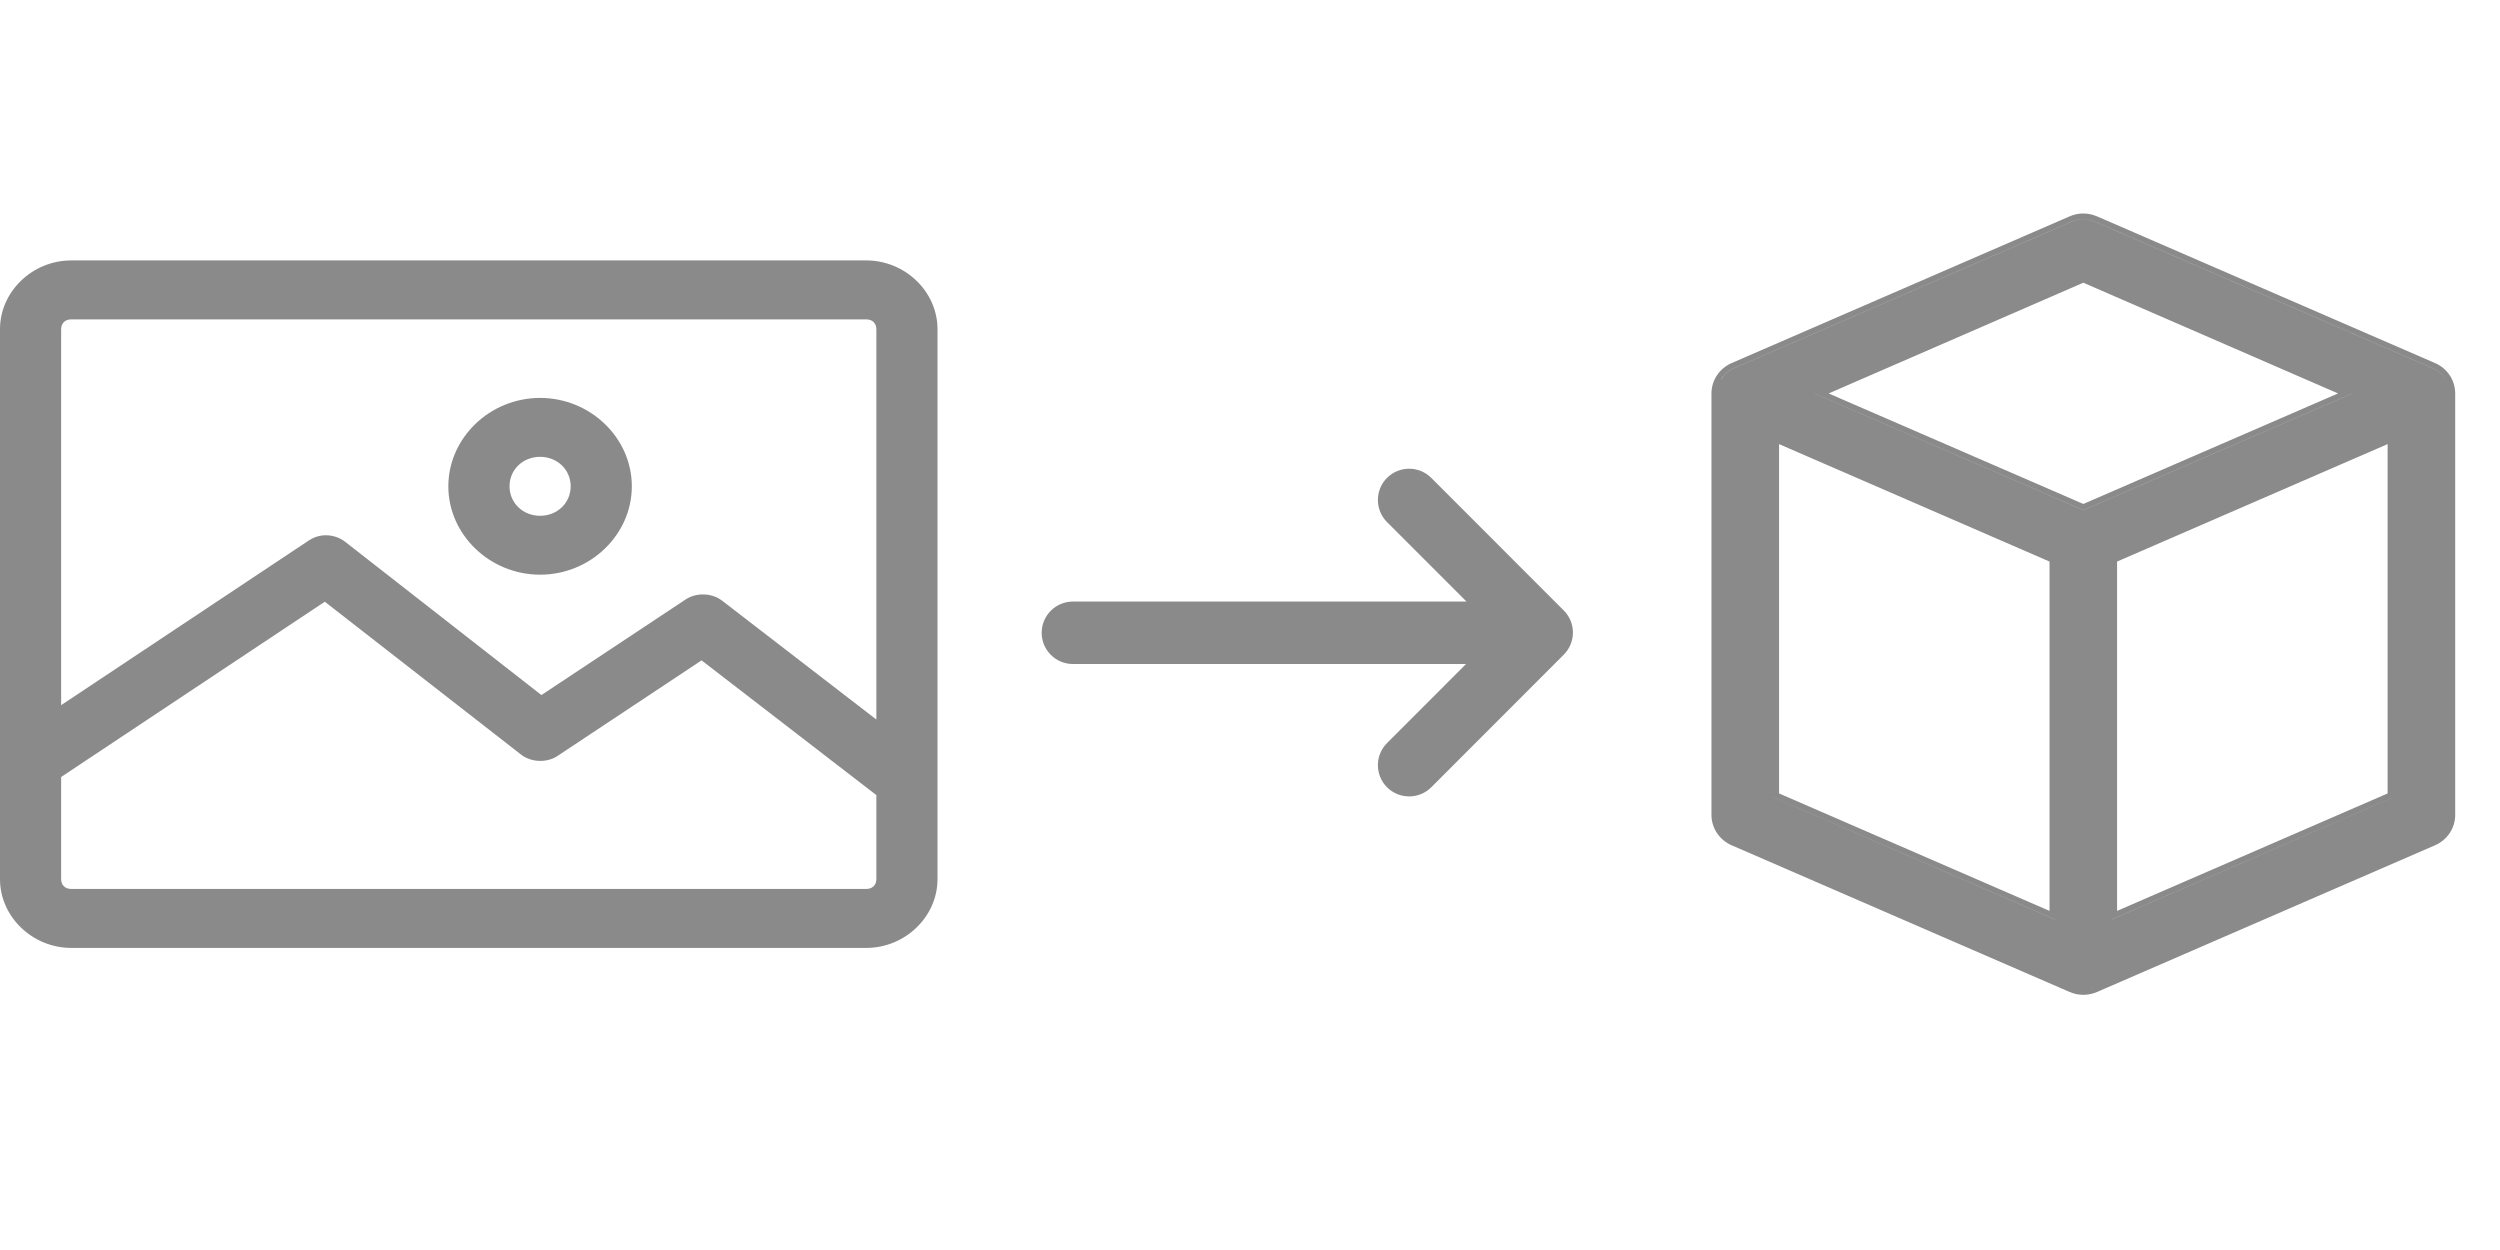
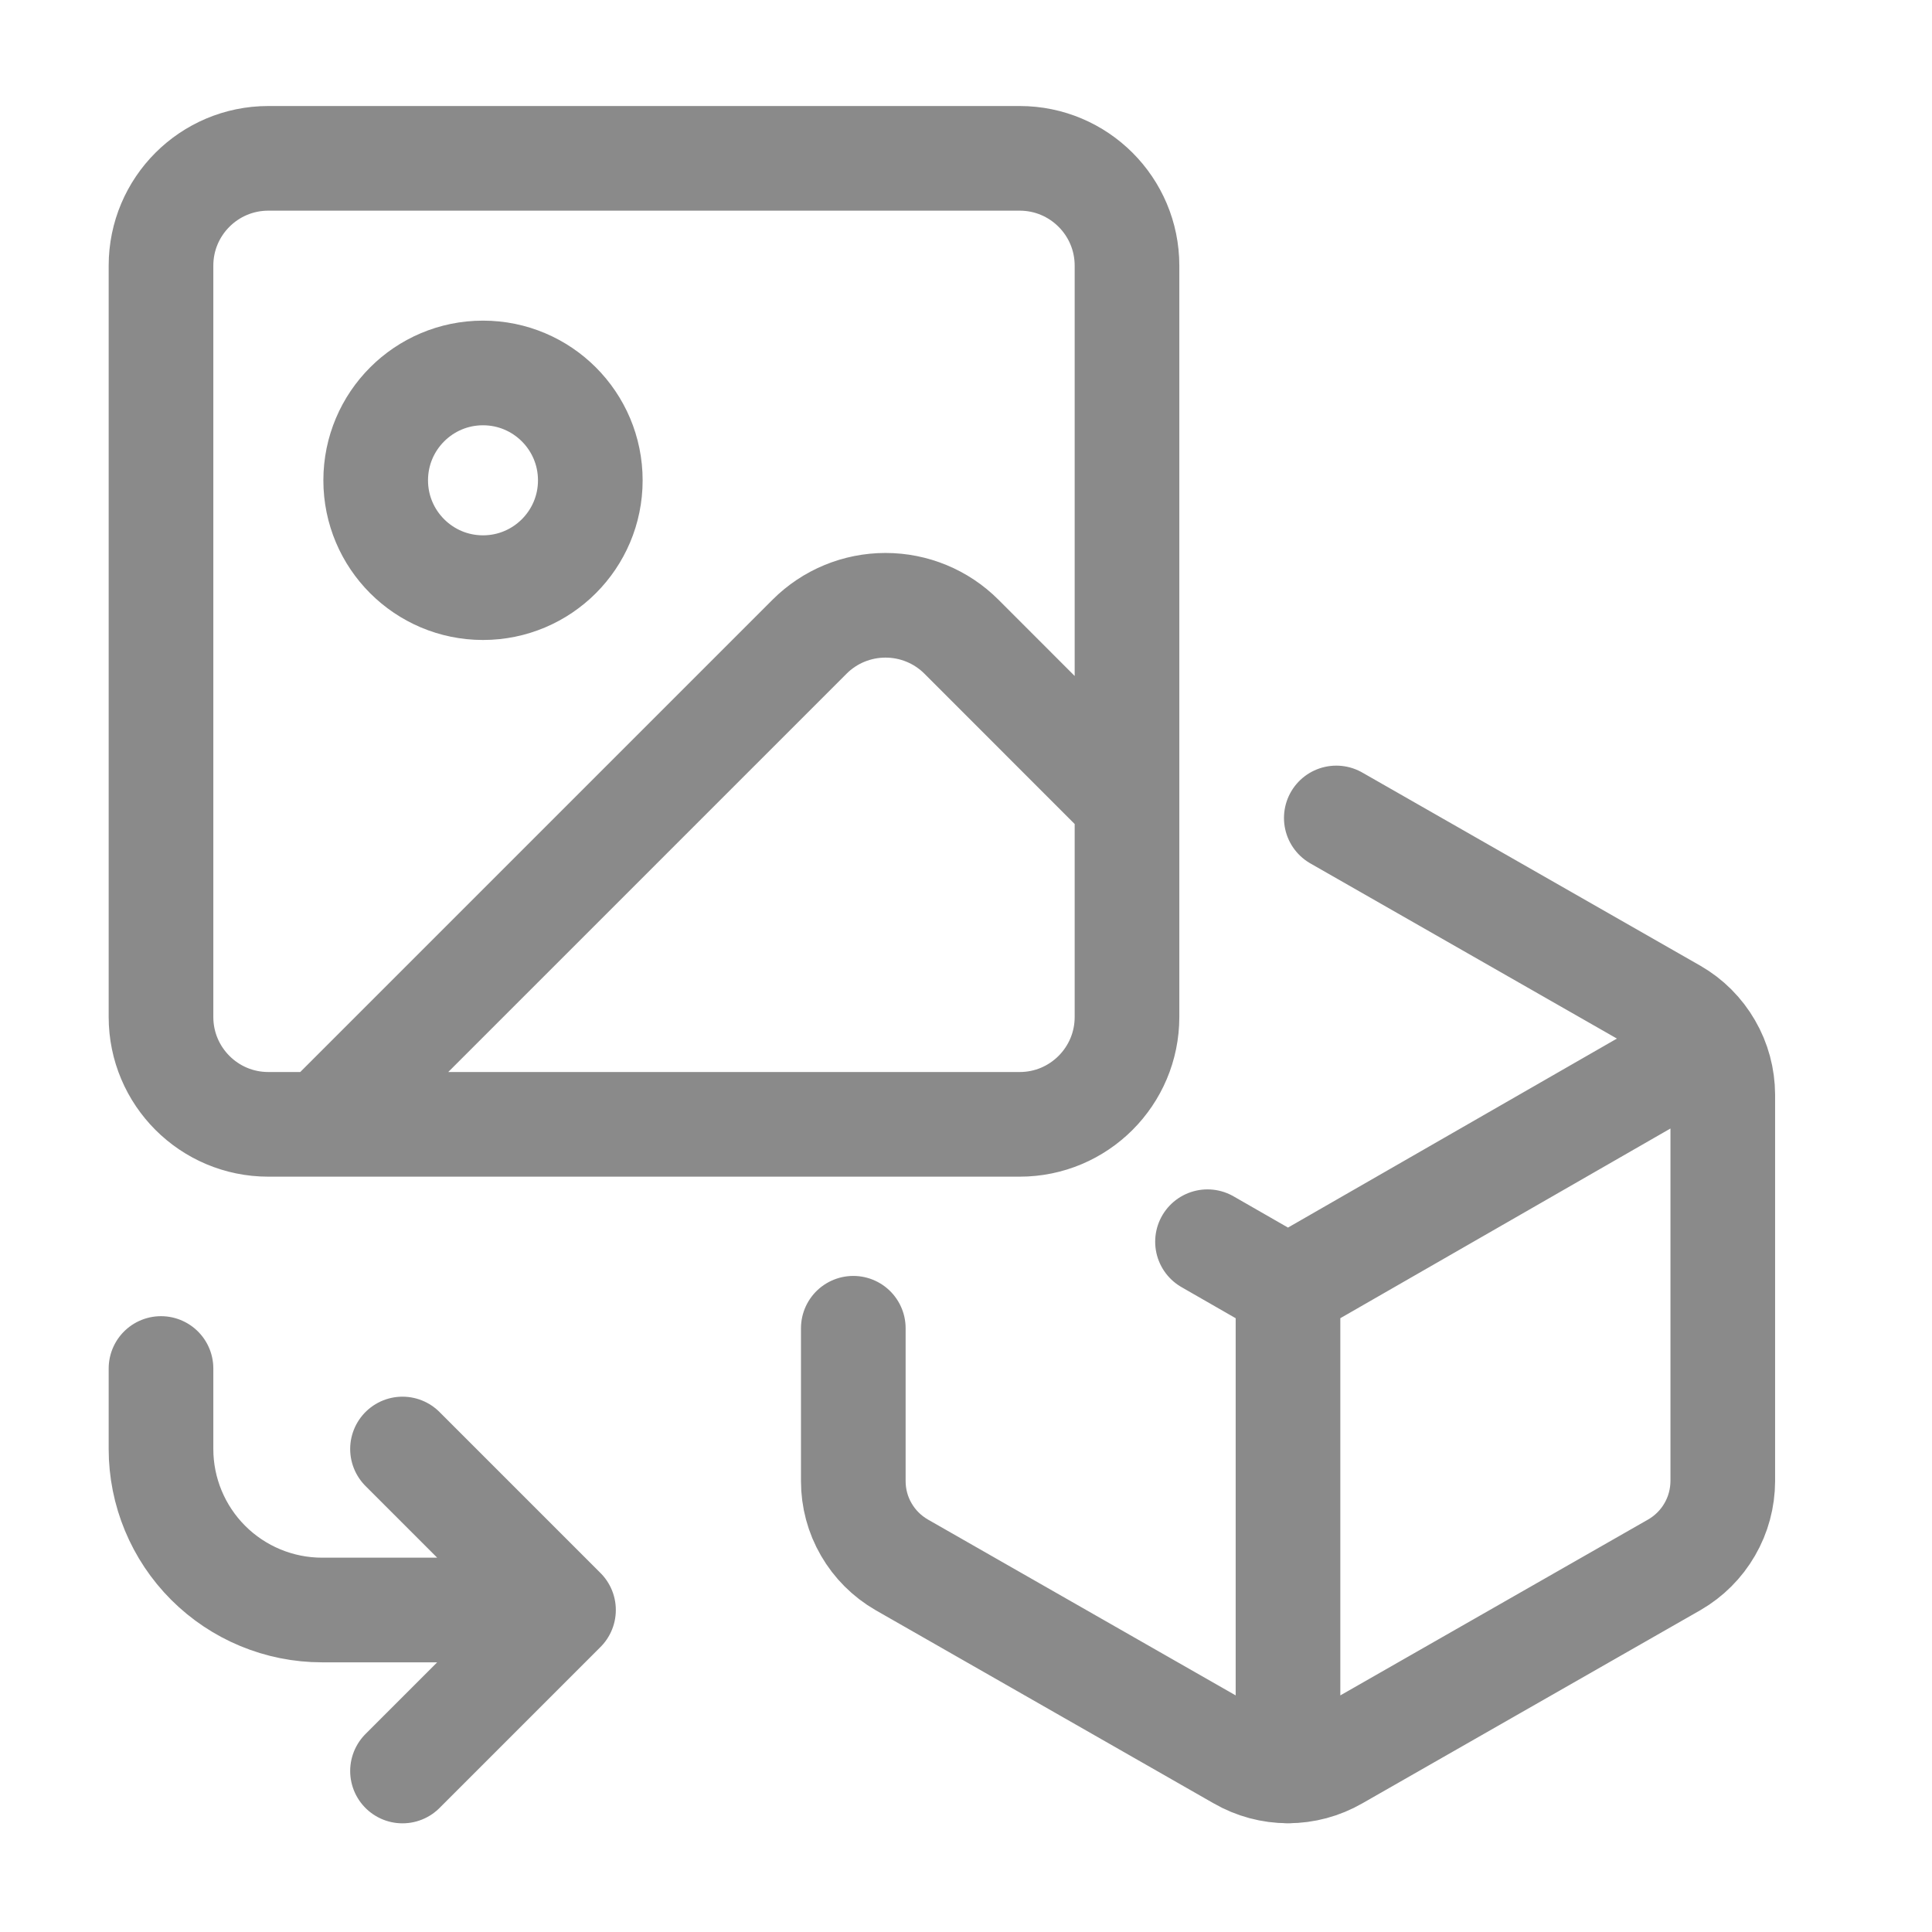
- <svg xmlns="http://www.w3.org/2000/svg" width="48" height="24" viewBox="0 0 48 24" fill="none">
-   <path fill-rule="evenodd" clip-rule="evenodd" d="M39.946 4.101C40.027 4.095 40.109 4.104 40.187 4.127L40.263 4.154L46.753 6.971H46.754C46.988 7.073 47.14 7.301 47.14 7.555V15.652C47.138 15.903 46.985 16.129 46.753 16.229L40.263 19.046C40.116 19.109 39.952 19.118 39.801 19.07L39.737 19.046L33.247 16.229H33.246C33.015 16.128 32.862 15.903 32.86 15.652V7.555C32.86 7.301 33.013 7.073 33.247 6.971L39.737 4.154C39.803 4.126 39.874 4.107 39.946 4.101ZM40.148 18.971C40.154 18.969 40.16 18.969 40.166 18.967L40.19 18.957C40.175 18.962 40.162 18.967 40.148 18.971ZM16.631 5C17.379 5 18 5.599 18 6.32V16.88C18 17.601 17.379 18.2 16.631 18.2H1.369C0.621 18.2 0 17.601 0 16.88V6.32C0 5.599 0.621 5 1.369 5H16.631ZM34.05 15.307L39.459 17.656V17.654L34.05 15.306V15.307ZM40.541 17.654V17.656L45.949 15.307V15.306L40.541 17.654ZM34.158 15.234L39.351 17.489V10.782L34.158 8.527V15.234ZM40.648 10.782V17.489L45.842 15.234V8.527L40.648 10.782ZM1.174 14.918V16.88C1.174 16.994 1.251 17.068 1.369 17.068H16.631C16.749 17.068 16.826 16.994 16.826 16.88V15.266L13.47 12.679L10.7 14.517C10.494 14.651 10.196 14.638 10.003 14.487L6.236 11.553L1.174 14.918ZM1.369 6.132C1.251 6.132 1.174 6.206 1.174 6.32V13.539L5.925 10.38C6.004 10.325 6.097 10.291 6.193 10.28C6.348 10.264 6.508 10.309 6.628 10.403L10.395 13.345L13.17 11.506C13.376 11.372 13.674 11.384 13.867 11.535L16.826 13.815V6.32C16.826 6.206 16.749 6.132 16.631 6.132H1.369ZM10.37 7.64C11.335 7.64 12.131 8.407 12.131 9.337C12.131 10.267 11.335 11.034 10.37 11.034C9.405 11.034 8.608 10.267 8.608 9.337C8.609 8.407 9.405 7.64 10.37 7.64ZM10.37 8.771C10.039 8.771 9.783 9.018 9.783 9.337C9.783 9.656 10.039 9.903 10.37 9.903C10.701 9.903 10.957 9.656 10.957 9.337C10.957 9.018 10.701 8.772 10.37 8.771ZM40 9.793L34.84 7.555L34.839 7.556L40 9.795L45.161 7.556L45.159 7.555L40 9.793ZM35.11 7.554L40 9.676L44.89 7.554L40 5.428L35.11 7.554ZM39.955 4.21C39.895 4.215 39.835 4.23 39.78 4.254L33.29 7.07C33.179 7.118 33.092 7.2 33.036 7.3L33.102 7.208C33.153 7.151 33.217 7.104 33.29 7.072L39.78 4.256C39.835 4.232 39.895 4.216 39.955 4.211C40.046 4.204 40.137 4.22 40.22 4.256L46.71 7.072C46.857 7.136 46.965 7.259 47.009 7.404C46.965 7.258 46.857 7.134 46.71 7.07L40.22 4.254C40.137 4.218 40.046 4.203 39.955 4.21Z" fill="#8A8A8A" />
-   <path fill-rule="evenodd" clip-rule="evenodd" d="M30.024 11.721C30.259 11.955 30.259 12.335 30.024 12.57L27.48 15.116C27.245 15.35 26.865 15.349 26.631 15.116C26.397 14.881 26.397 14.501 26.631 14.267L28.148 12.749L20.601 12.749C20.269 12.749 20 12.481 20 12.15C20 11.818 20.269 11.55 20.601 11.55L28.157 11.55L26.631 10.024C26.397 9.789 26.397 9.409 26.631 9.175C26.865 8.941 27.245 8.941 27.48 9.175L30.024 11.721Z" fill="#8A8A8A" />
+ <svg xmlns="http://www.w3.org/2000/svg" width="24" height="24" viewBox="0 0 24 24" fill="none">
+   <path d="M14 9.967L11.943 7.909C11.693 7.659 11.354 7.519 11 7.519C10.646 7.519 10.307 7.659 10.057 7.909L4 13.966M5 22L7 20M7 20H4C3.47 20 2.961 19.789 2.586 19.414C2.211 19.039 2 18.53 2 18V17M7 20L5 18M16.6 10.161L20.8 12.561C20.983 12.666 21.134 12.818 21.239 13C21.345 13.182 21.4 13.389 21.401 13.599V18.399C21.4 18.61 21.345 18.817 21.239 18.999C21.134 19.181 20.983 19.332 20.8 19.438L16.6 21.838C16.418 21.943 16.211 21.999 16 21.999C15.789 21.999 15.582 21.943 15.4 21.838L11.2 19.438C11.017 19.332 10.866 19.181 10.761 18.999C10.655 18.817 10.6 18.61 10.6 18.399V16.5M16 15.999L21.221 12.999M16 15.999L15 15.425M16 15.999L16 22M3.333 1.967H12.667C13.403 1.967 14 2.564 14 3.3V12.633C14 13.37 13.403 13.967 12.667 13.967H3.333C2.597 13.967 2 13.37 2 12.633V3.3C2 2.564 2.597 1.967 3.333 1.967ZM7.333 5.967C7.333 6.703 6.736 7.3 6 7.3C5.264 7.3 4.667 6.703 4.667 5.967C4.667 5.23 5.264 4.633 6 4.633C6.736 4.633 7.333 5.23 7.333 5.967Z" stroke="#8A8A8A" stroke-width="1.3" stroke-linecap="round" stroke-linejoin="round" />
</svg>
